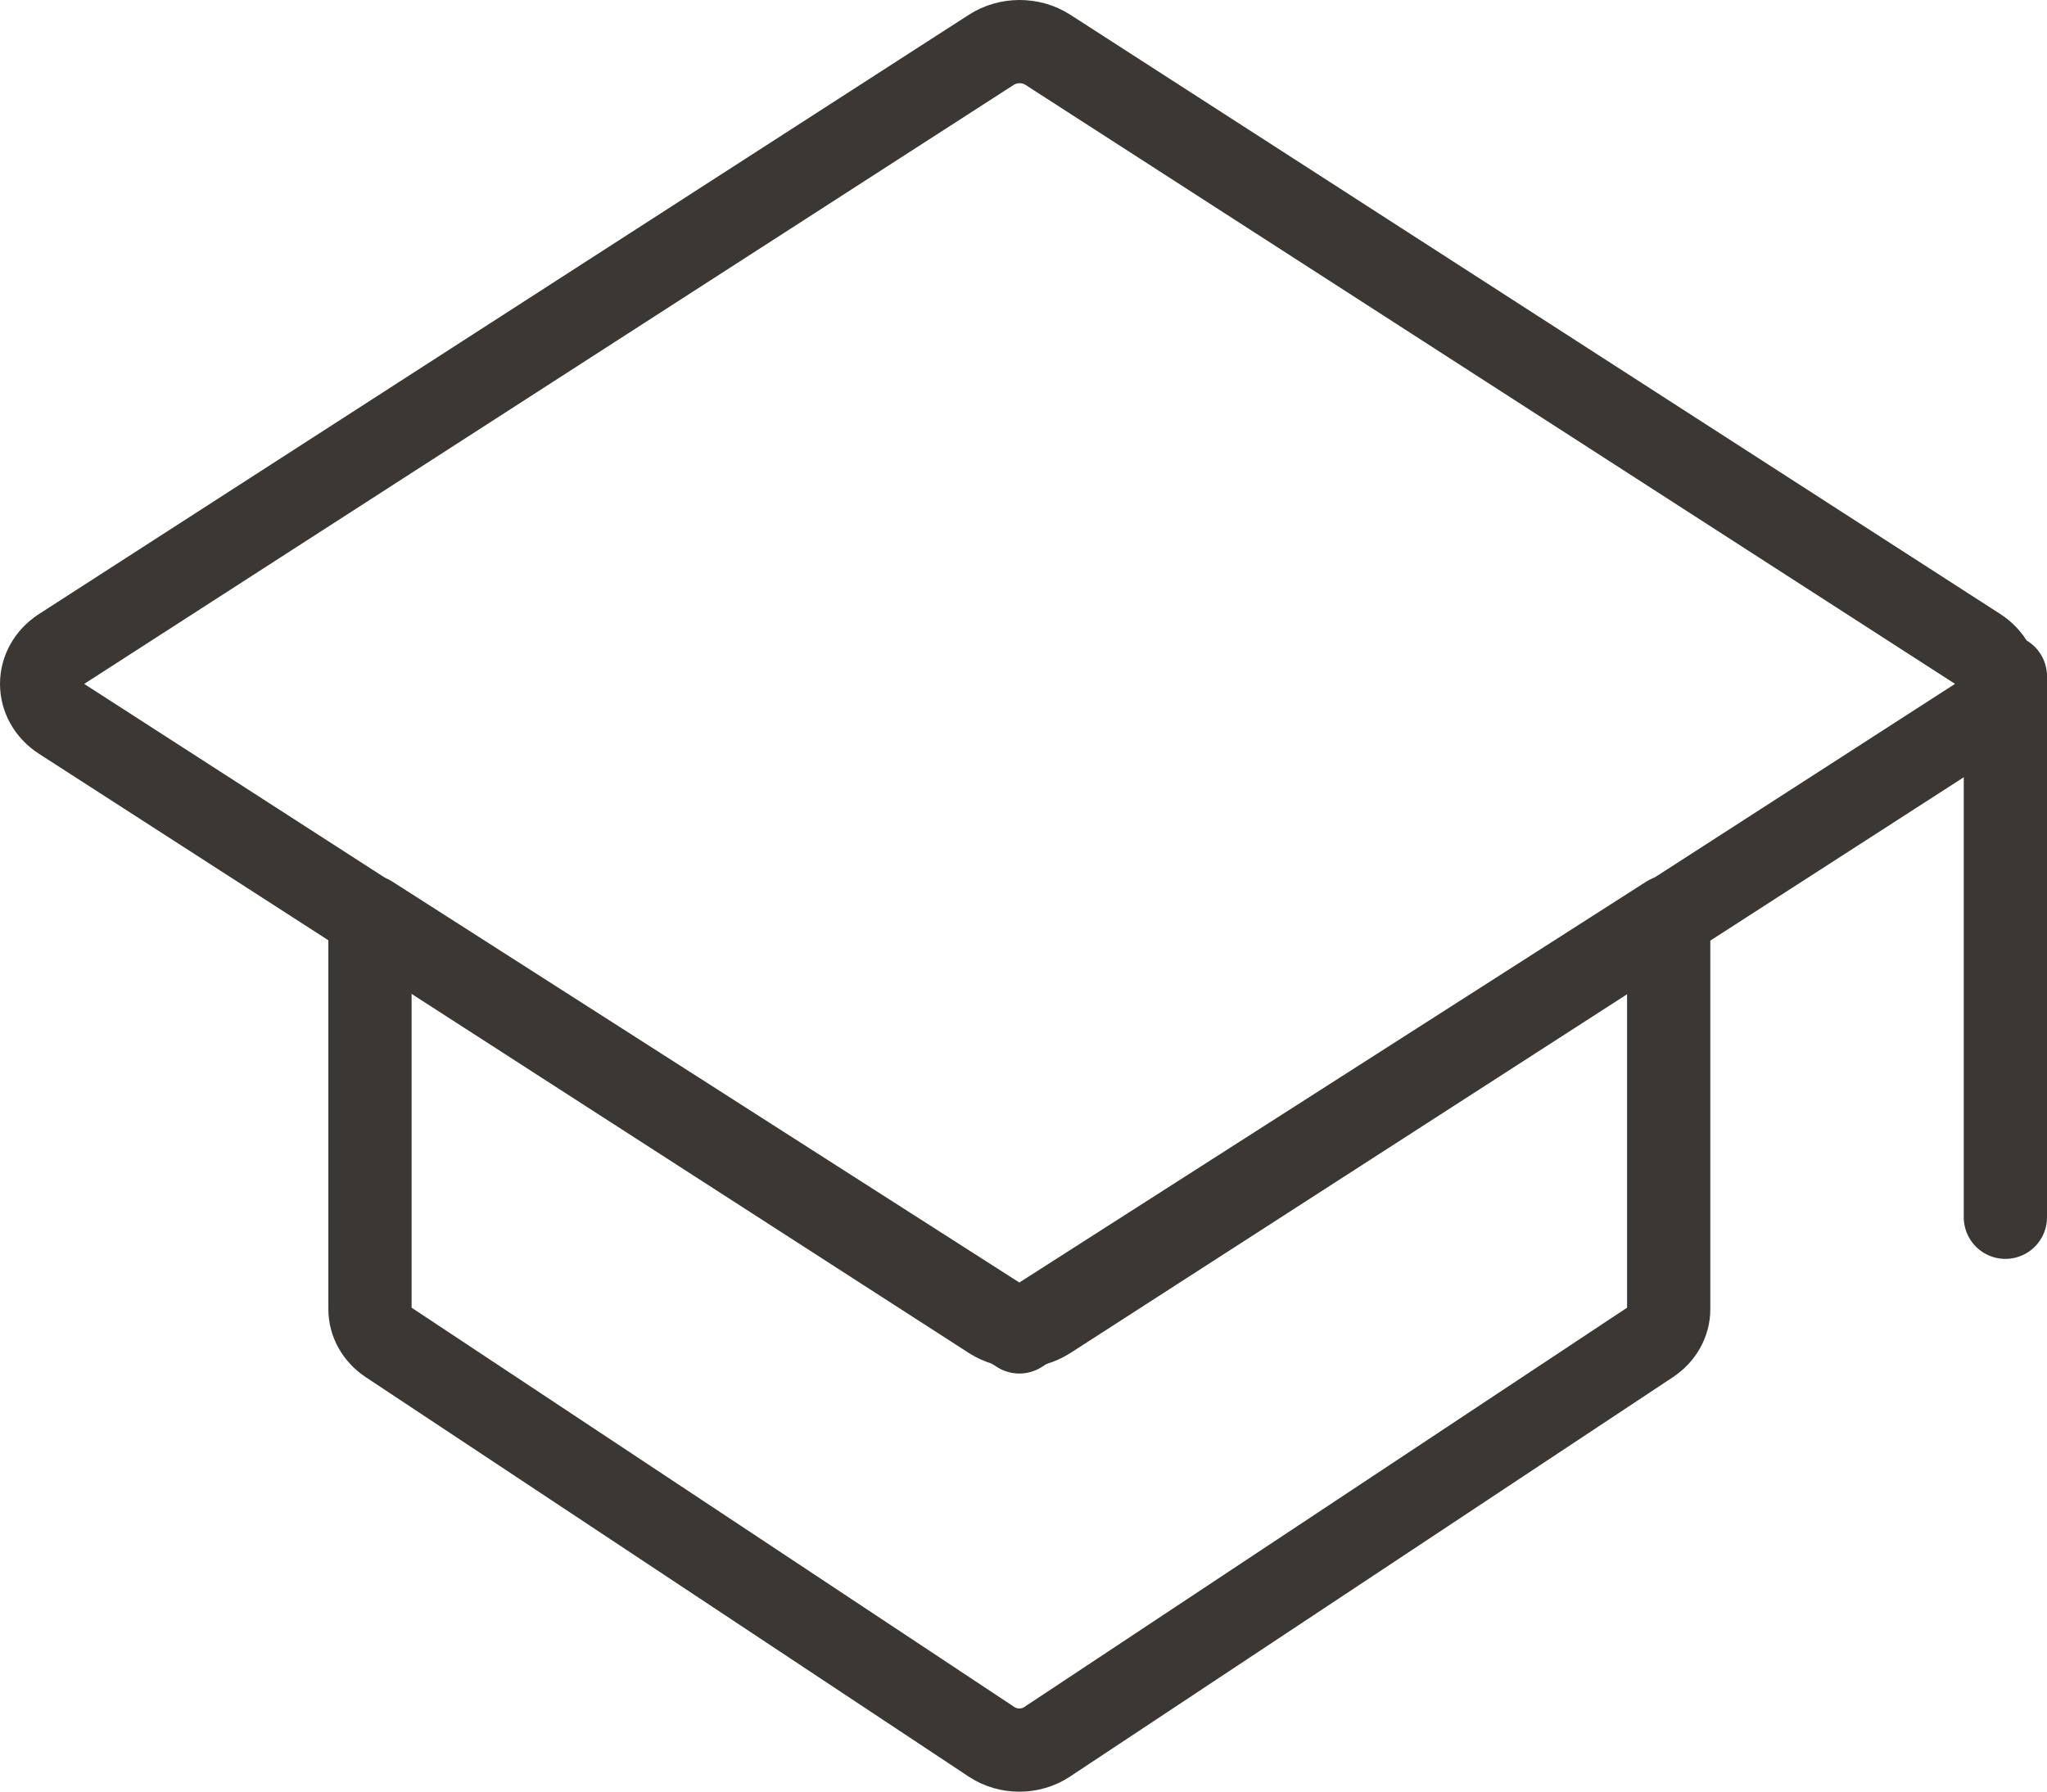
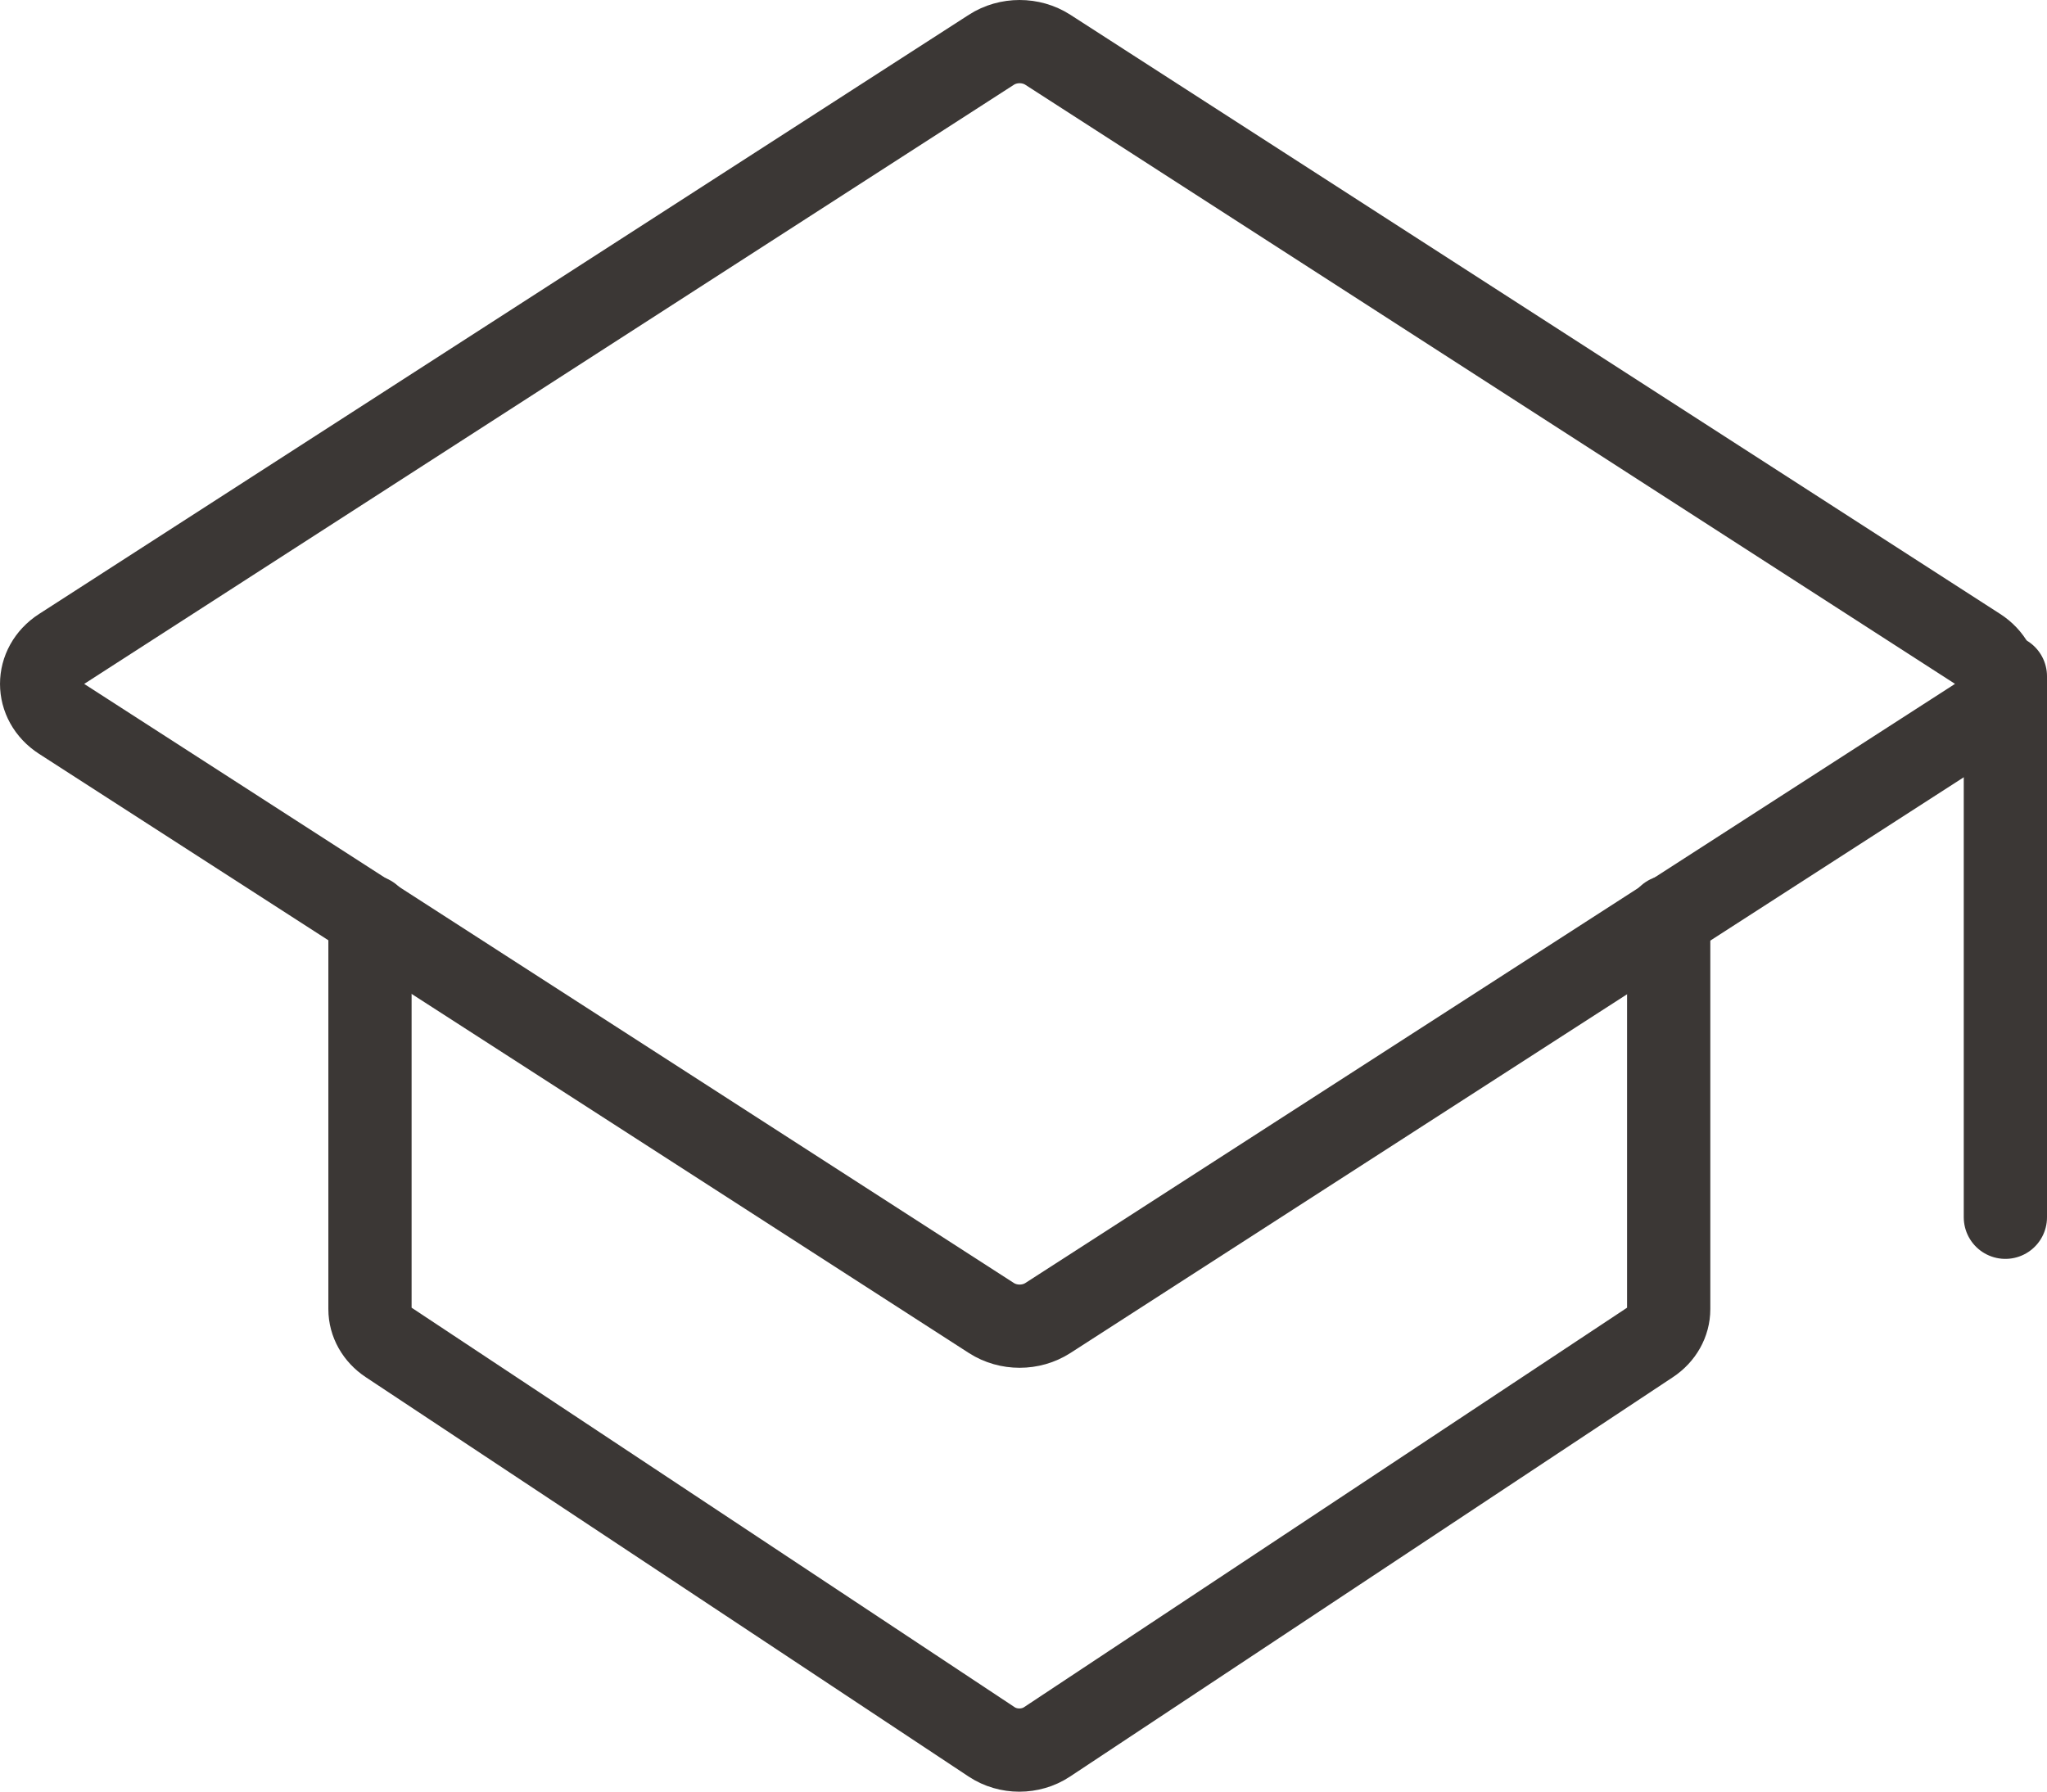
- <svg xmlns="http://www.w3.org/2000/svg" width="49.18" height="43.055" viewBox="0 0 49.18 43.055">
-   <g stroke="#3B3735" stroke-width="2" stroke-linecap="round" stroke-linejoin="round" stroke-miterlimit="10" fill="none">
-     <path d="M23.82 31.673l-22.339-14.398c-.641-.413-.641-1.268 0-1.681l22.339-14.399c.404-.26.949-.26 1.353 0l22.339 14.398c.641.413.641 1.268 0 1.681l-22.338 14.399c-.405.26-.949.26-1.354 0z" />
-     <path d="M24.49 32.006l-15.601-9.978v9.431c0 .316.167.613.451.801l14.487 9.599c.394.261.932.261 1.326 0l14.487-9.599c.284-.188.451-.485.451-.801v-9.431l-15.601 9.978z" />
-     <path d="M48.18 29.251v-13" />
-   </g>
+ <svg xmlns="http://www.w3.org/2000/svg" version="1.1" id="Layer_1" x="0px" y="0px" width="49.18px" height="43.055px" viewBox="0 0 49.18 43.055" enable-background="new 0 0 49.18 43.055" xml:space="preserve">
+   <path fill="none" stroke="#3B3735" stroke-width="2" stroke-linecap="round" stroke-linejoin="round" stroke-miterlimit="10" d="  M48.18,29.251v-13" />
+   <path fill="none" stroke="#3B3735" stroke-width="2" stroke-linecap="round" stroke-linejoin="round" stroke-miterlimit="10" d="  M8.889,22.028v9.431c0,0.316,0.167,0.613,0.451,0.801l14.487,9.599c0.394,0.261,0.932,0.261,1.326,0L39.64,32.26  c0.284-0.188,0.451-0.485,0.451-0.801v-9.431" />
+   <path fill="none" stroke="#3B3735" stroke-width="2" stroke-linecap="round" stroke-linejoin="round" stroke-miterlimit="10" d="  M23.82,31.673L1.481,17.275c-0.641-0.413-0.641-1.268,0-1.681L23.82,1.195c0.404-0.26,0.949-0.26,1.353,0l22.339,14.398  c0.641,0.413,0.641,1.268,0,1.681L25.174,31.673C24.769,31.933,24.225,31.933,23.82,31.673z" />
</svg>
